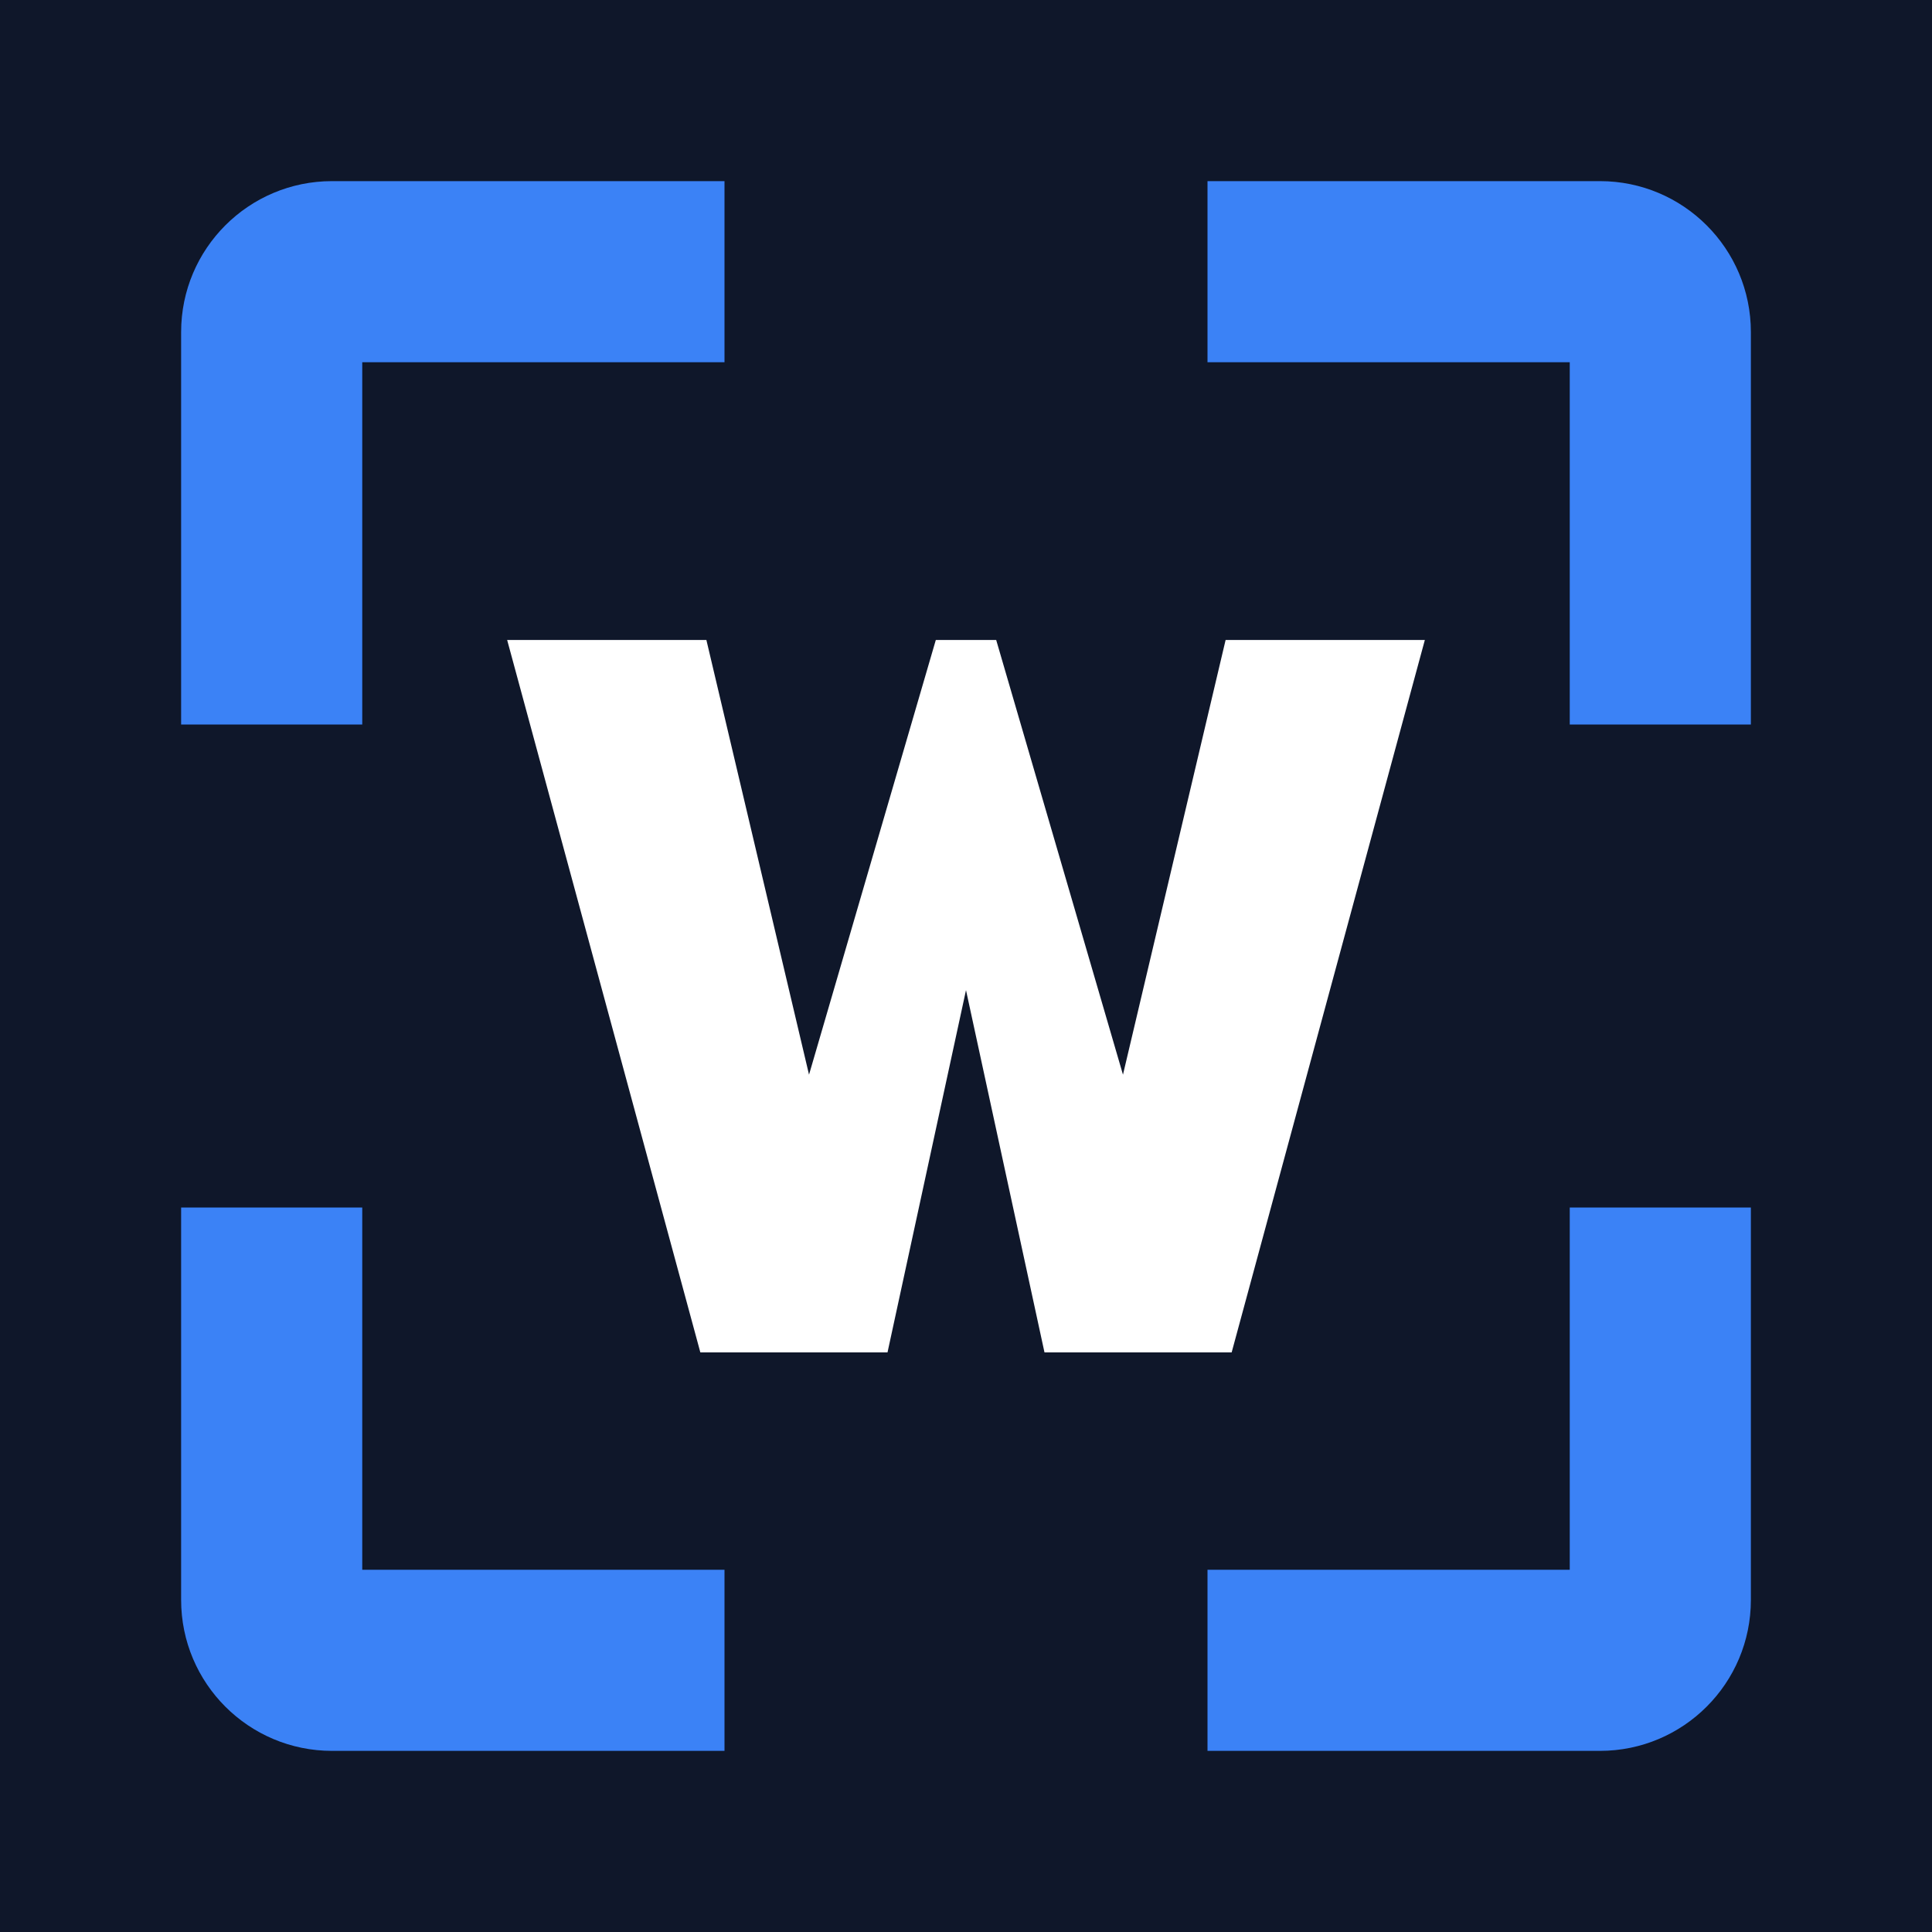
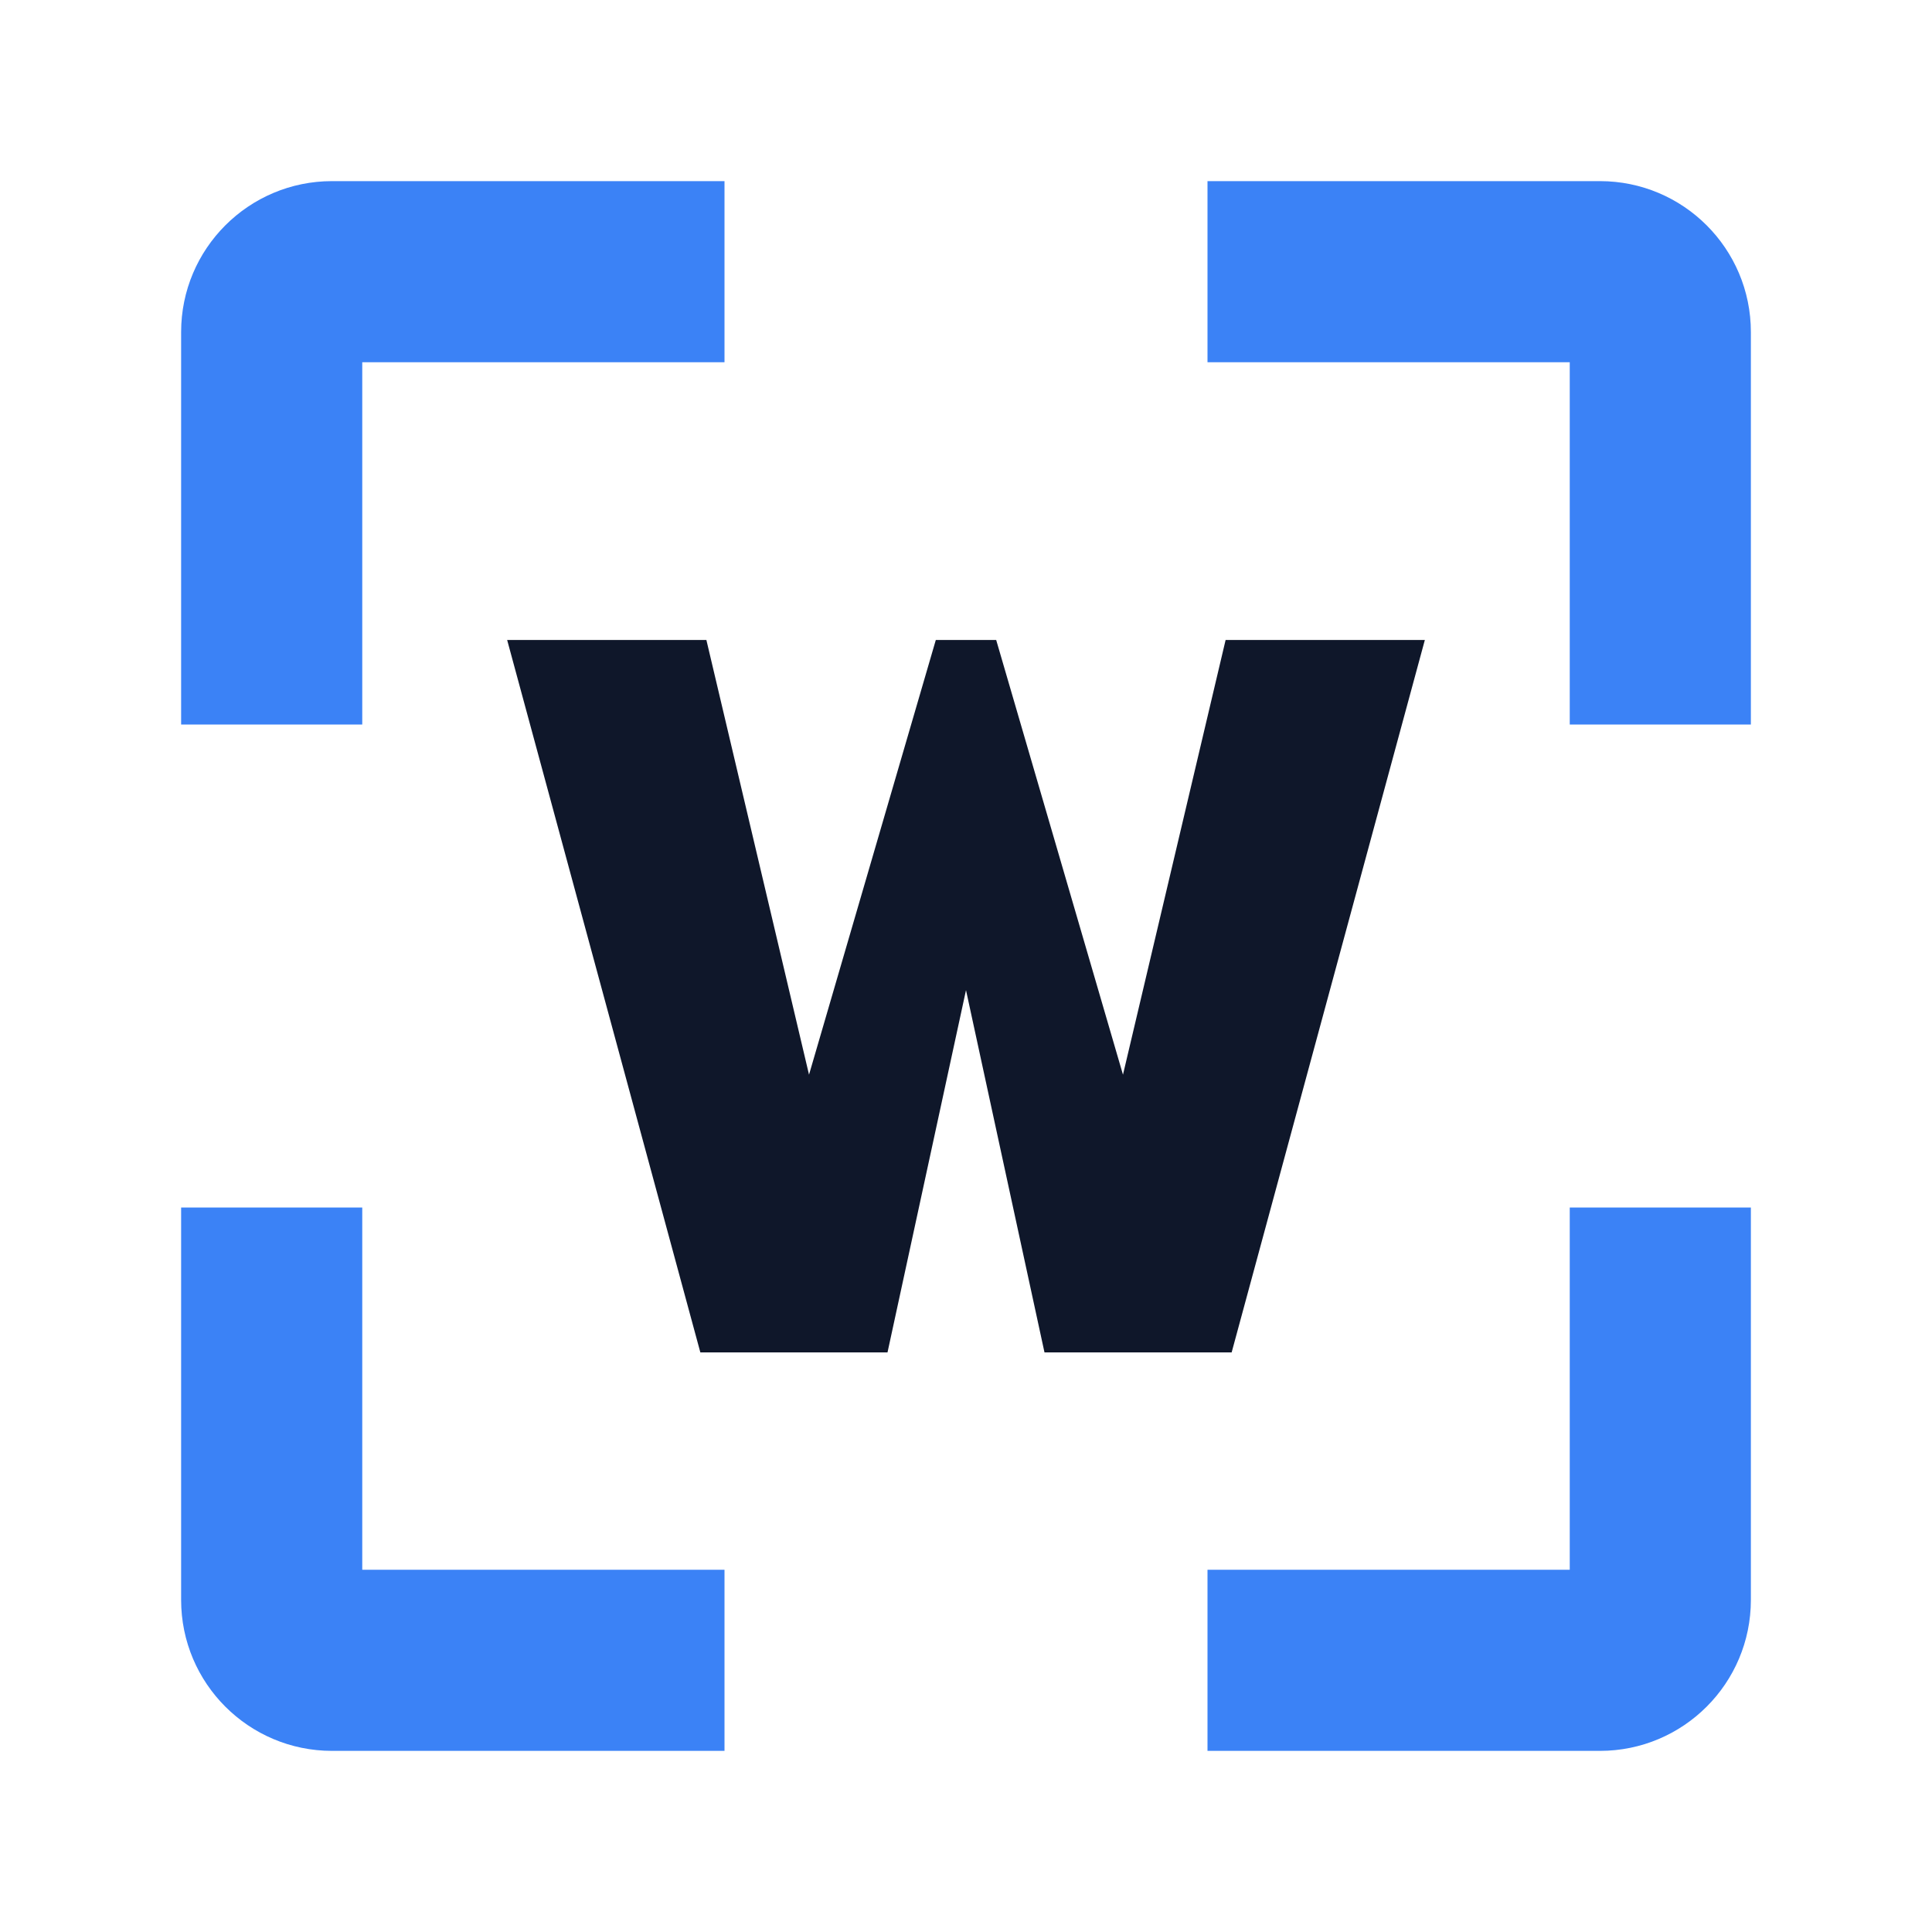
<svg xmlns="http://www.w3.org/2000/svg" viewBox="0 0 32 32" width="32" height="32">
-   <rect width="32" height="32" fill="#0f172a" />
+   <rect width="32" height="32" fill="#ffffff" />
  <path fill="#3b82f6" d="M3 12V5.5A2.5 2.5 0 0 1 5.5 3H12v3H6v6ZM20 3h6.5A2.5 2.5 0 0 1 29 5.5V12h-3V6h-6ZM3 20h3v6h6v3H5.5A2.5 2.5 0 0 1 3 26.5ZM26 20h3v6.5A2.5 2.5 0 0 1 26.5 29H20v-3h6Z" />
-   <path fill="#ffffff" d="M8.4 10.6h3.3l1.7 7.2 2.1-7.2h1l2.1 7.2 1.7-7.2h3.3l-3.2 11.8h-3.1L16 16.4l-1.3 6h-3.1Z" />
+   <path fill="#0f172a" d="M8.4 10.6h3.3l1.7 7.2 2.1-7.2h1l2.1 7.2 1.7-7.2h3.3l-3.2 11.8h-3.1L16 16.4l-1.3 6h-3.1Z" />
</svg>
